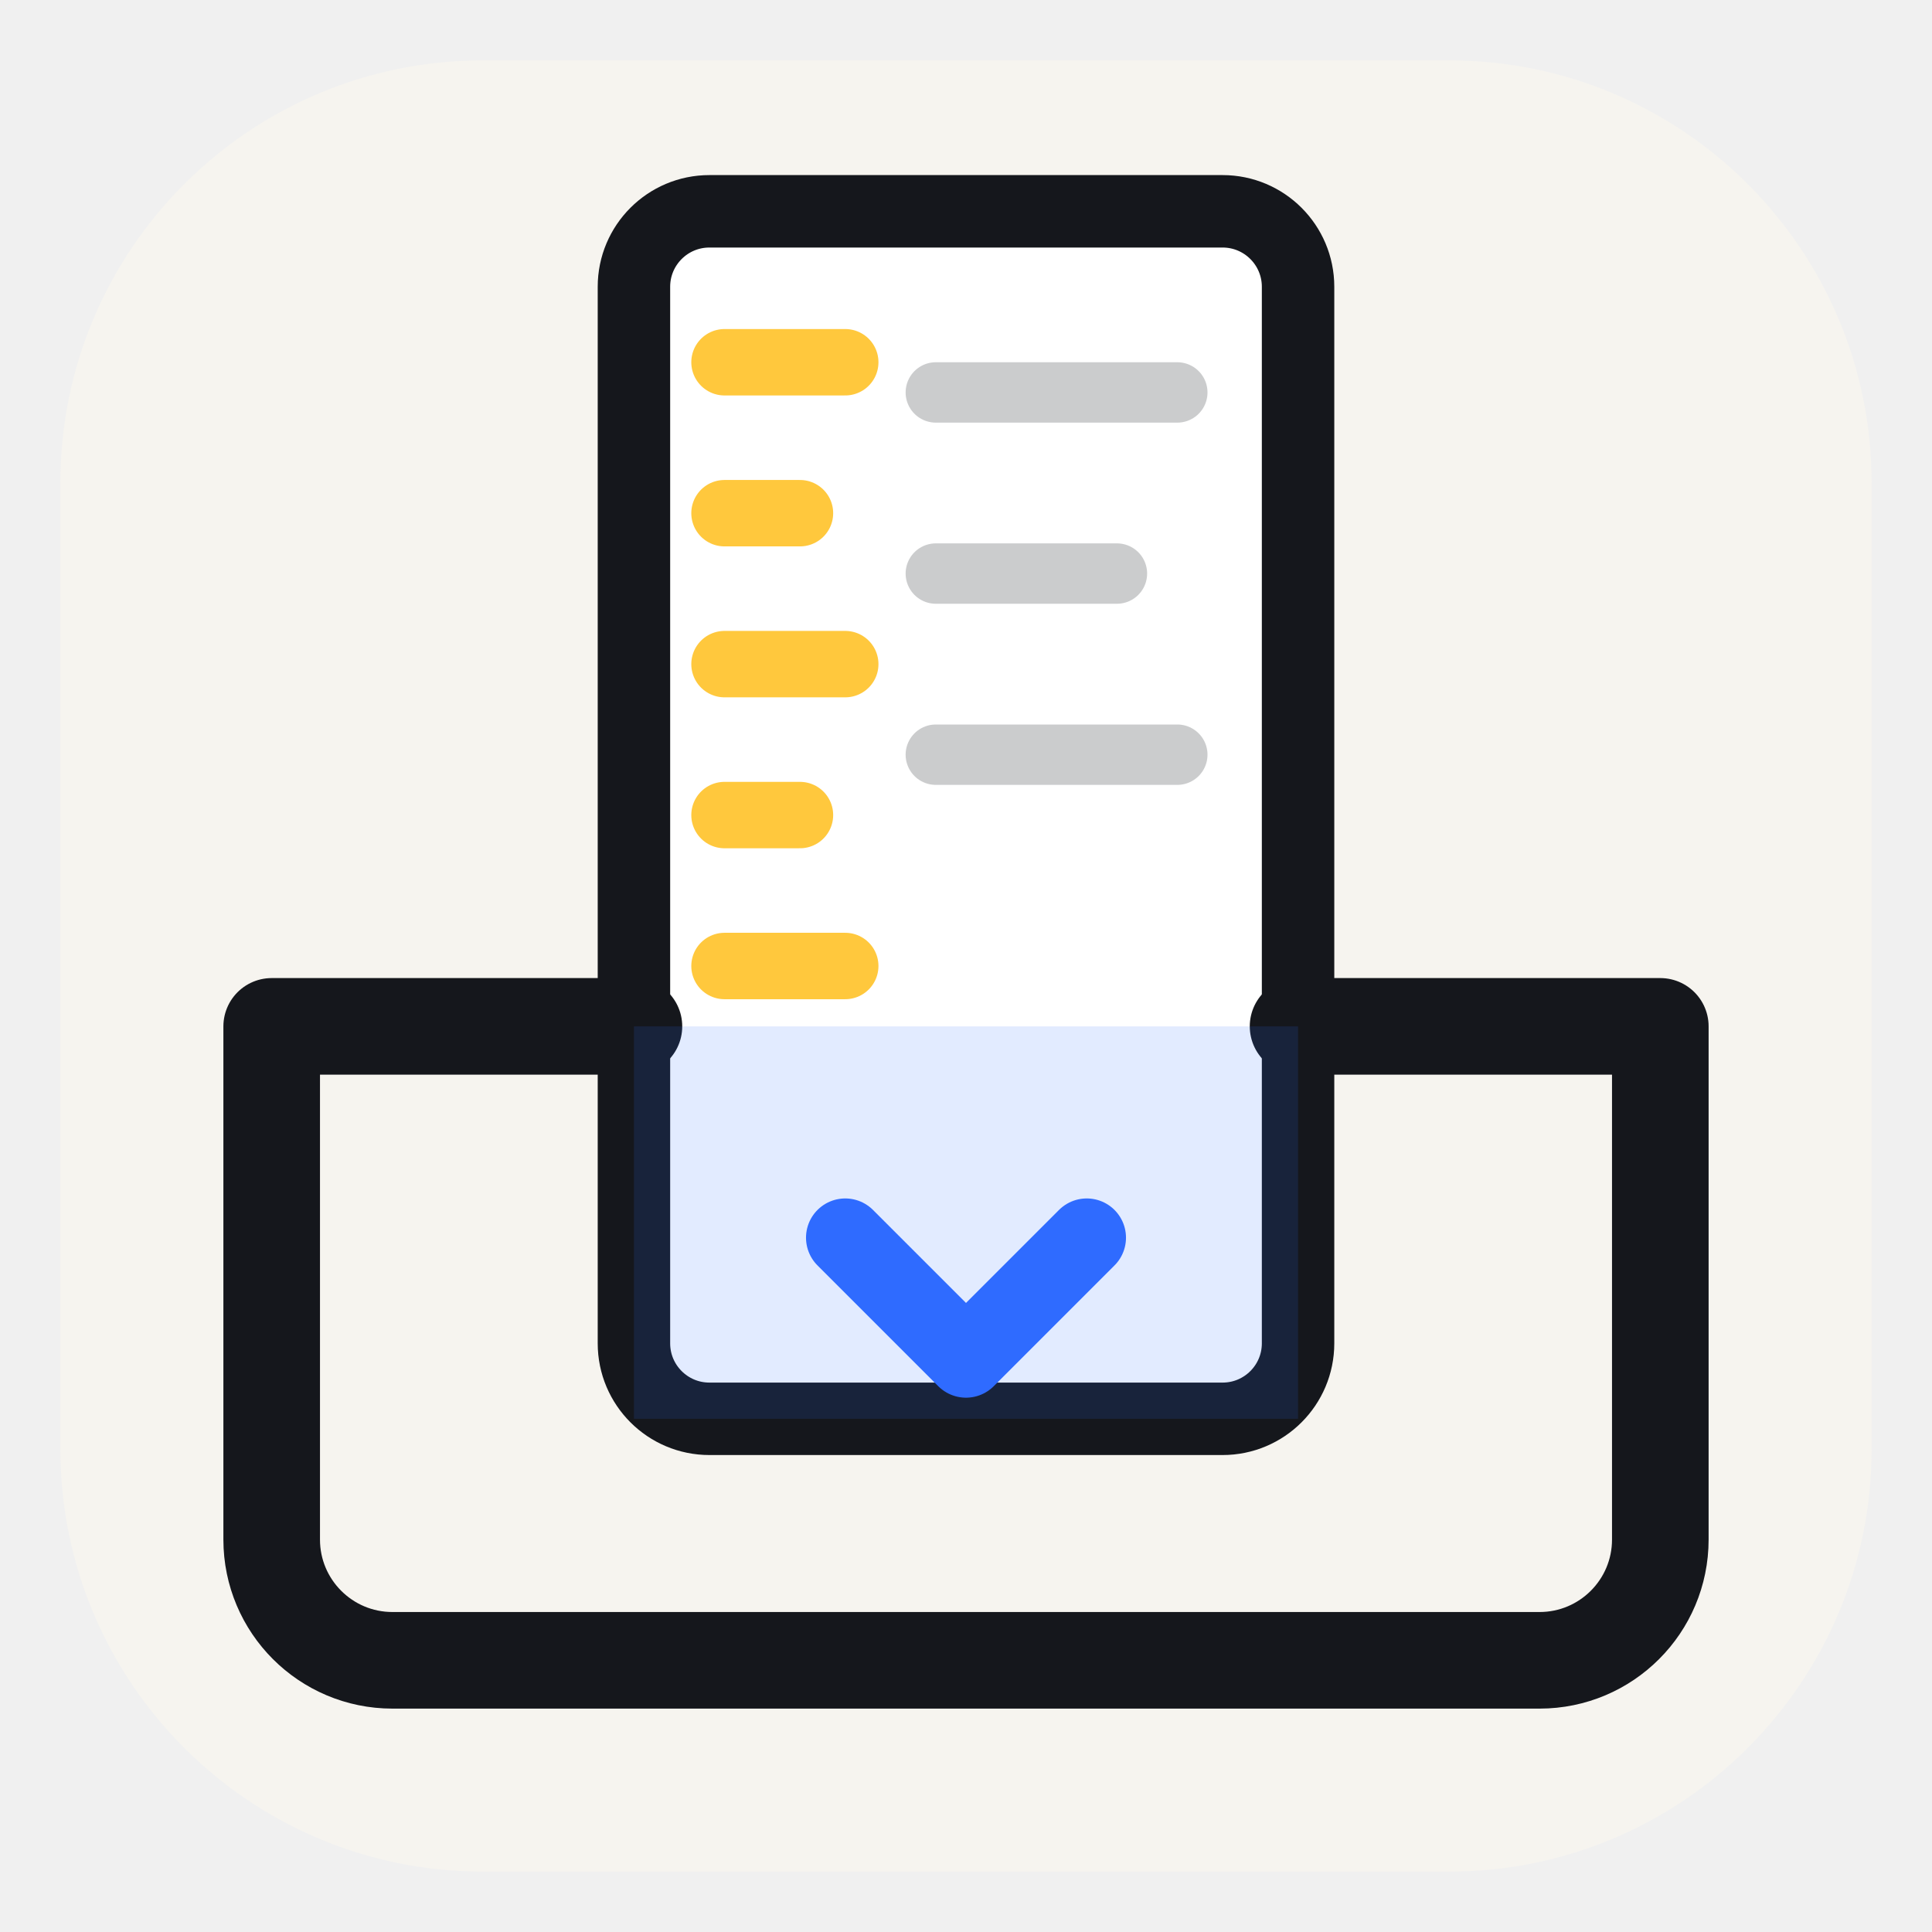
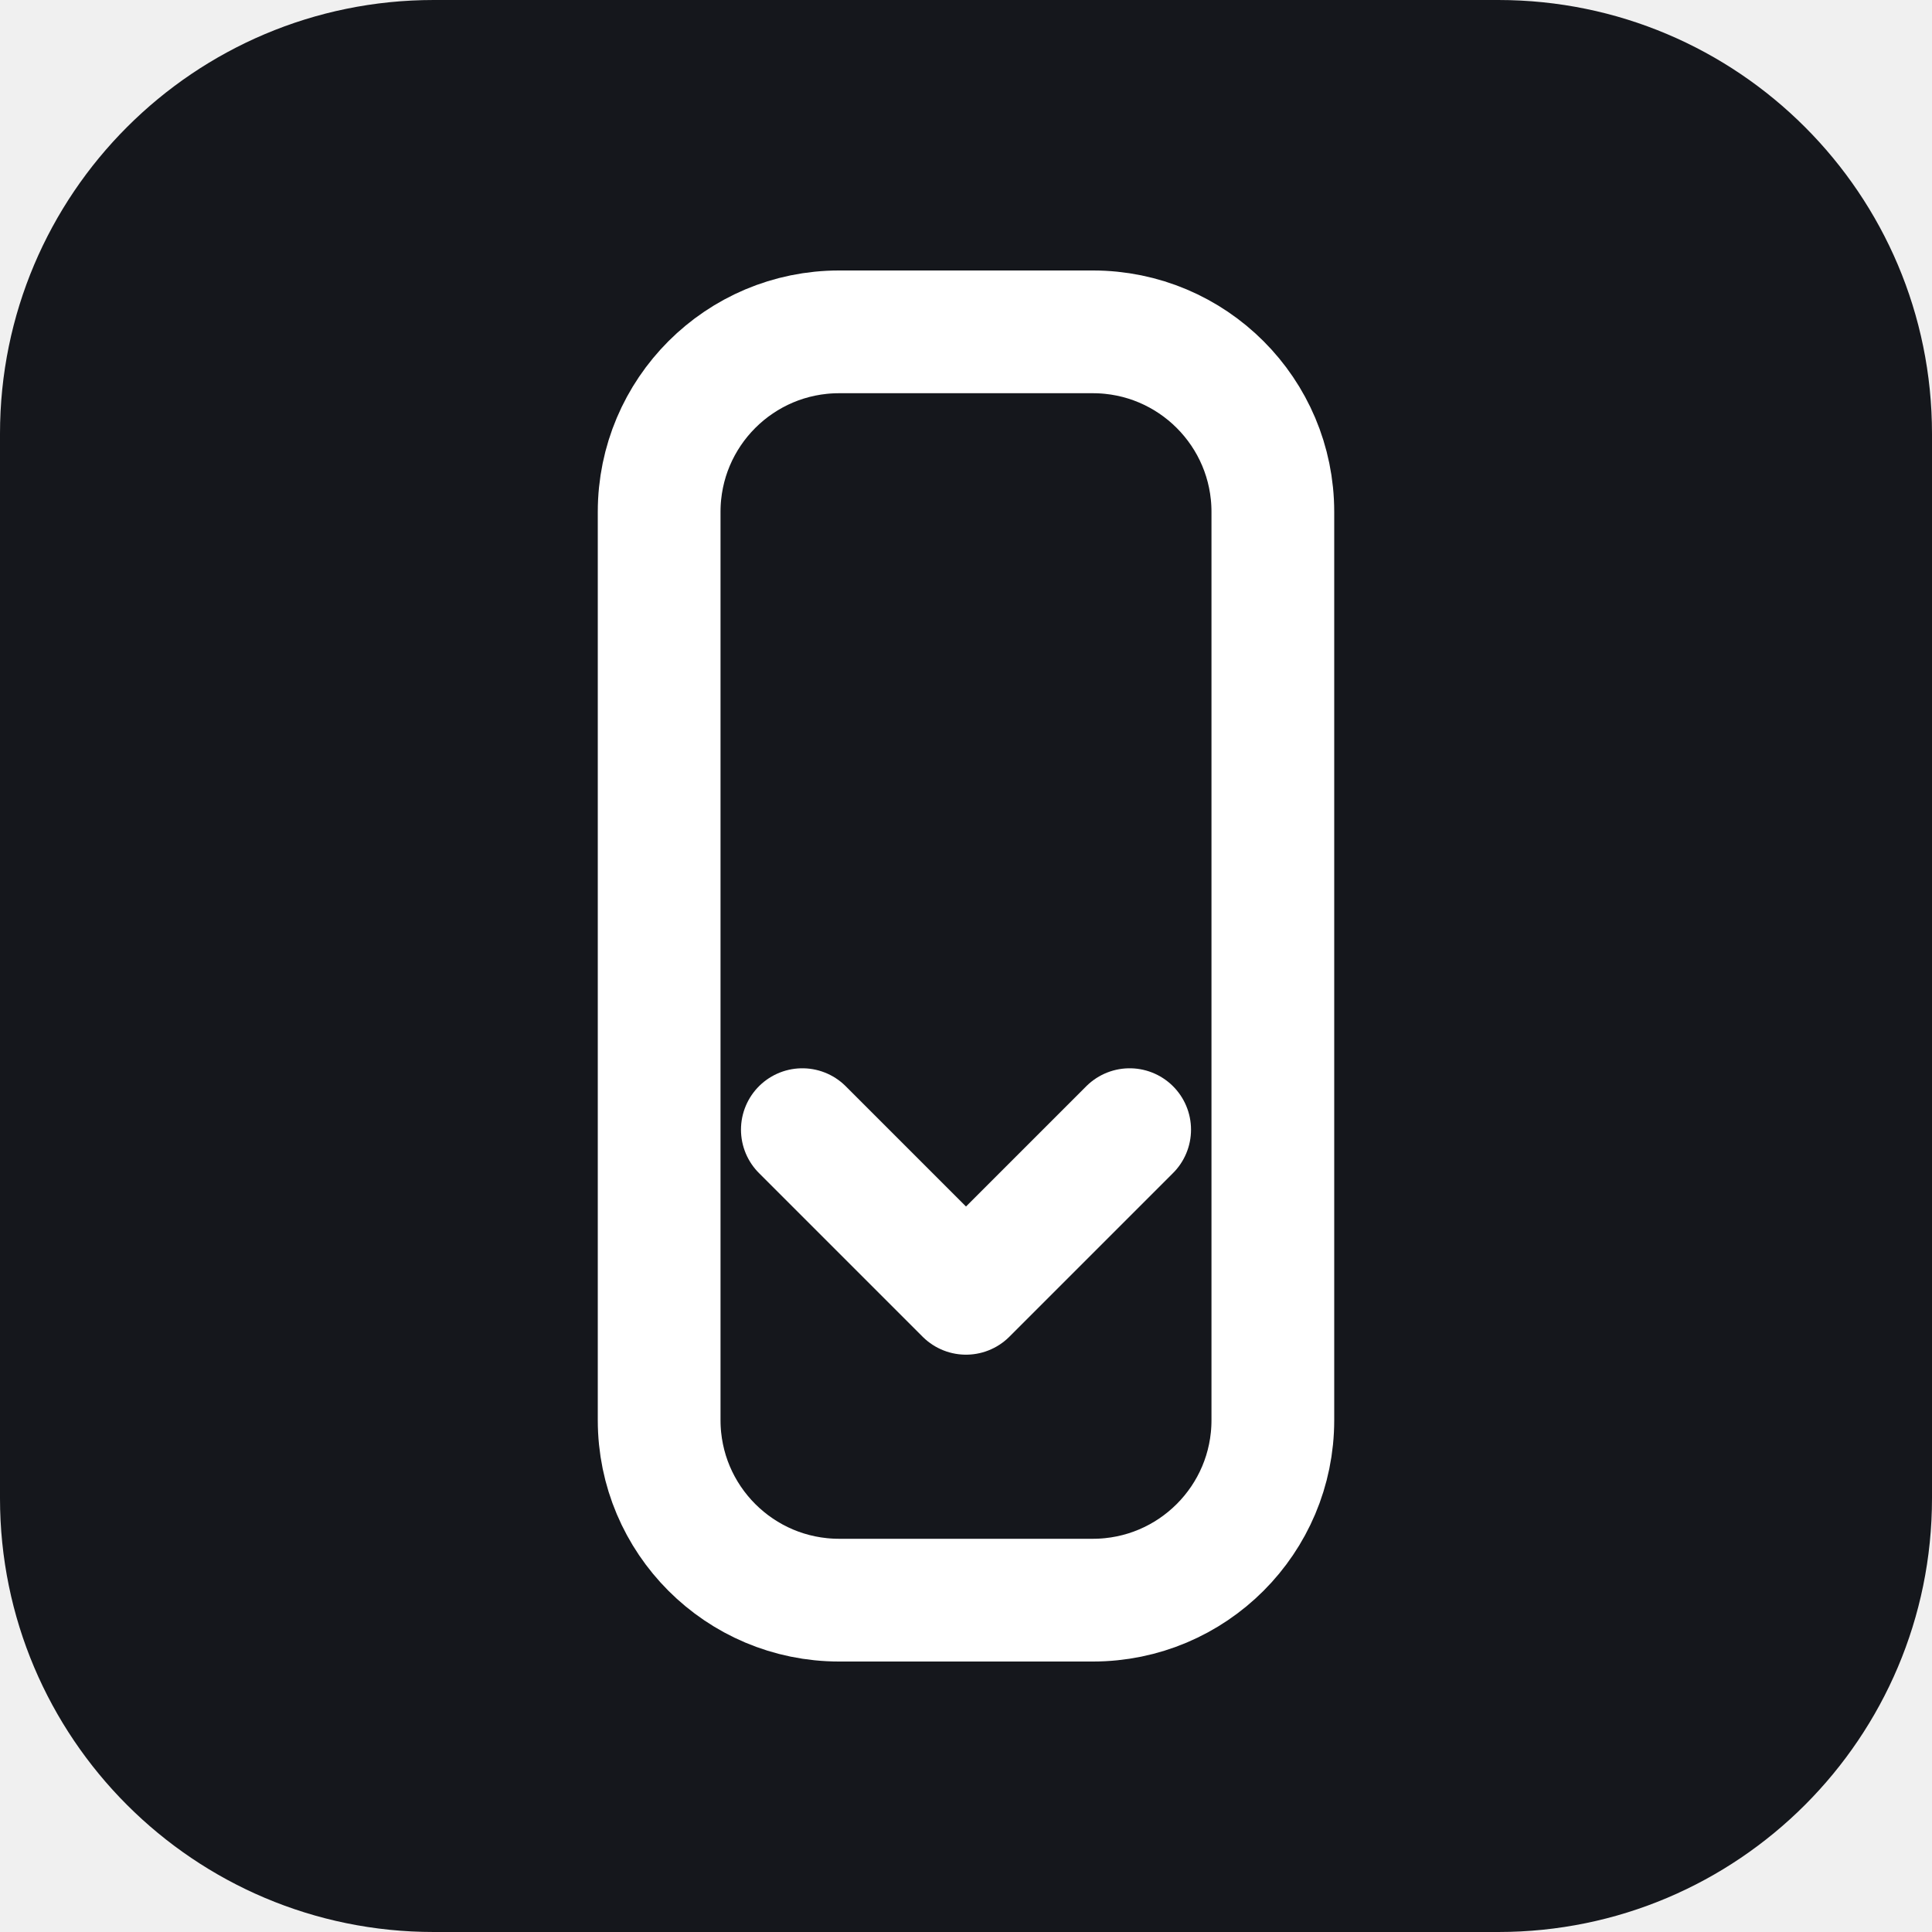
- <svg xmlns="http://www.w3.org/2000/svg" viewBox="0 0 64 64">
-   <rect x="2" y="2" width="60" height="60" rx="14" fill="#F6F4EF" />
-   <rect x="21" y="7" width="22" height="40" rx="2.5" fill="#FFFFFF" stroke="#15171C" stroke-width="2.4" />
-   <g stroke="#FFC83D" stroke-width="2.2" stroke-linecap="round">
-     <line x1="24" y1="12" x2="28" y2="12" />
-     <line x1="24" y1="17" x2="26.5" y2="17" />
-     <line x1="24" y1="22" x2="28" y2="22" />
-     <line x1="24" y1="27" x2="26.5" y2="27" />
-     <line x1="24" y1="32" x2="28" y2="32" />
+ <svg xmlns="http://www.w3.org/2000/svg" viewBox="0 0 824 824">
+   <rect width="824" height="824" rx="185" fill="#15171C" />
+   <g transform="translate(412.000 412.000) scale(34.899) translate(-9 -9)" fill="none" stroke="#FFFFFF" stroke-width="1.500" stroke-linecap="round" stroke-linejoin="round">
+     <rect x="5.250" y="1.250" width="7.500" height="15.500" rx="2.200" />
+     <polyline points="7.000,11.000 9.000,13.000 11.000,11.000" />
  </g>
-   <g stroke="#15171C" stroke-opacity=".22" stroke-width="2" stroke-linecap="round">
-     <line x1="31" y1="13" x2="39" y2="13" />
-     <line x1="31" y1="19" x2="37" y2="19" />
-     <line x1="31" y1="25" x2="39" y2="25" />
-   </g>
-   <path d="M9 34h12M43 34h12v17a4 4 0 0 1-4 4H13a4 4 0 0 1-4-4V34" fill="none" stroke="#15171C" stroke-width="3.2" stroke-linejoin="round" stroke-linecap="round" />
-   <rect x="21" y="34" width="22" height="13" fill="#2F6BFF" opacity=".14" />
-   <path d="M28 41l4 4 4-4" fill="none" stroke="#2F6BFF" stroke-width="2.6" stroke-linecap="round" stroke-linejoin="round" />
</svg>
